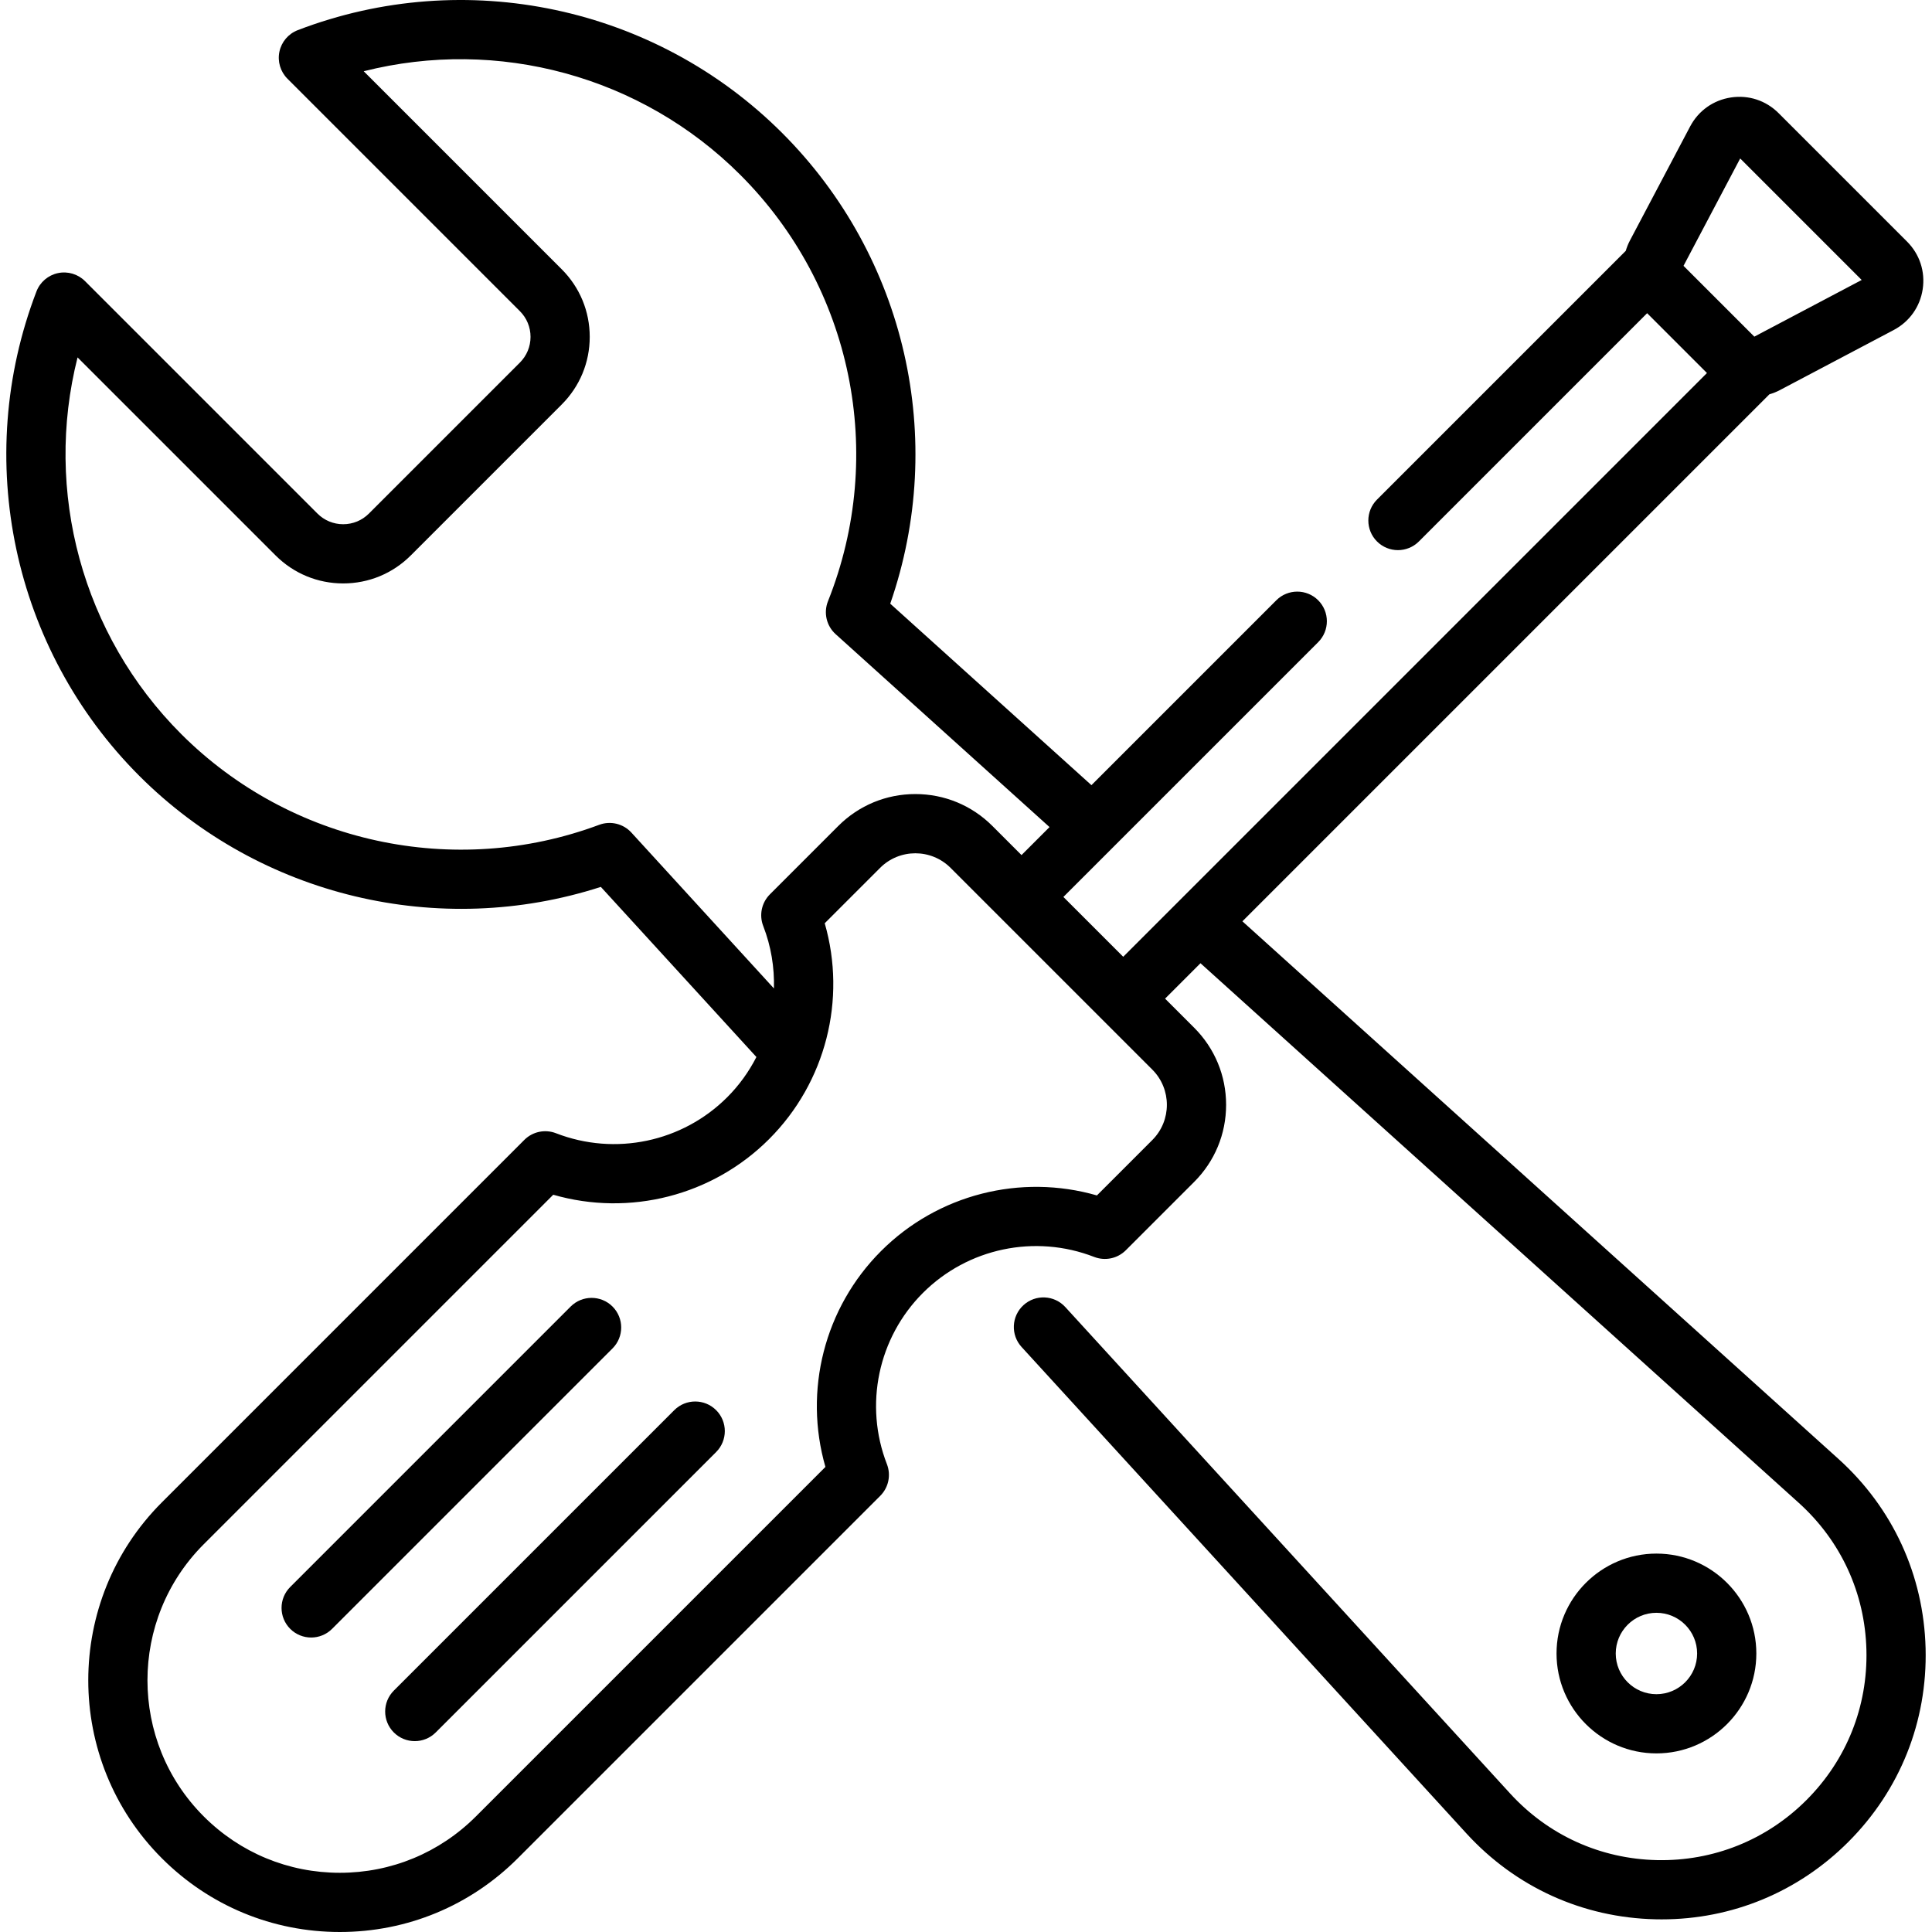
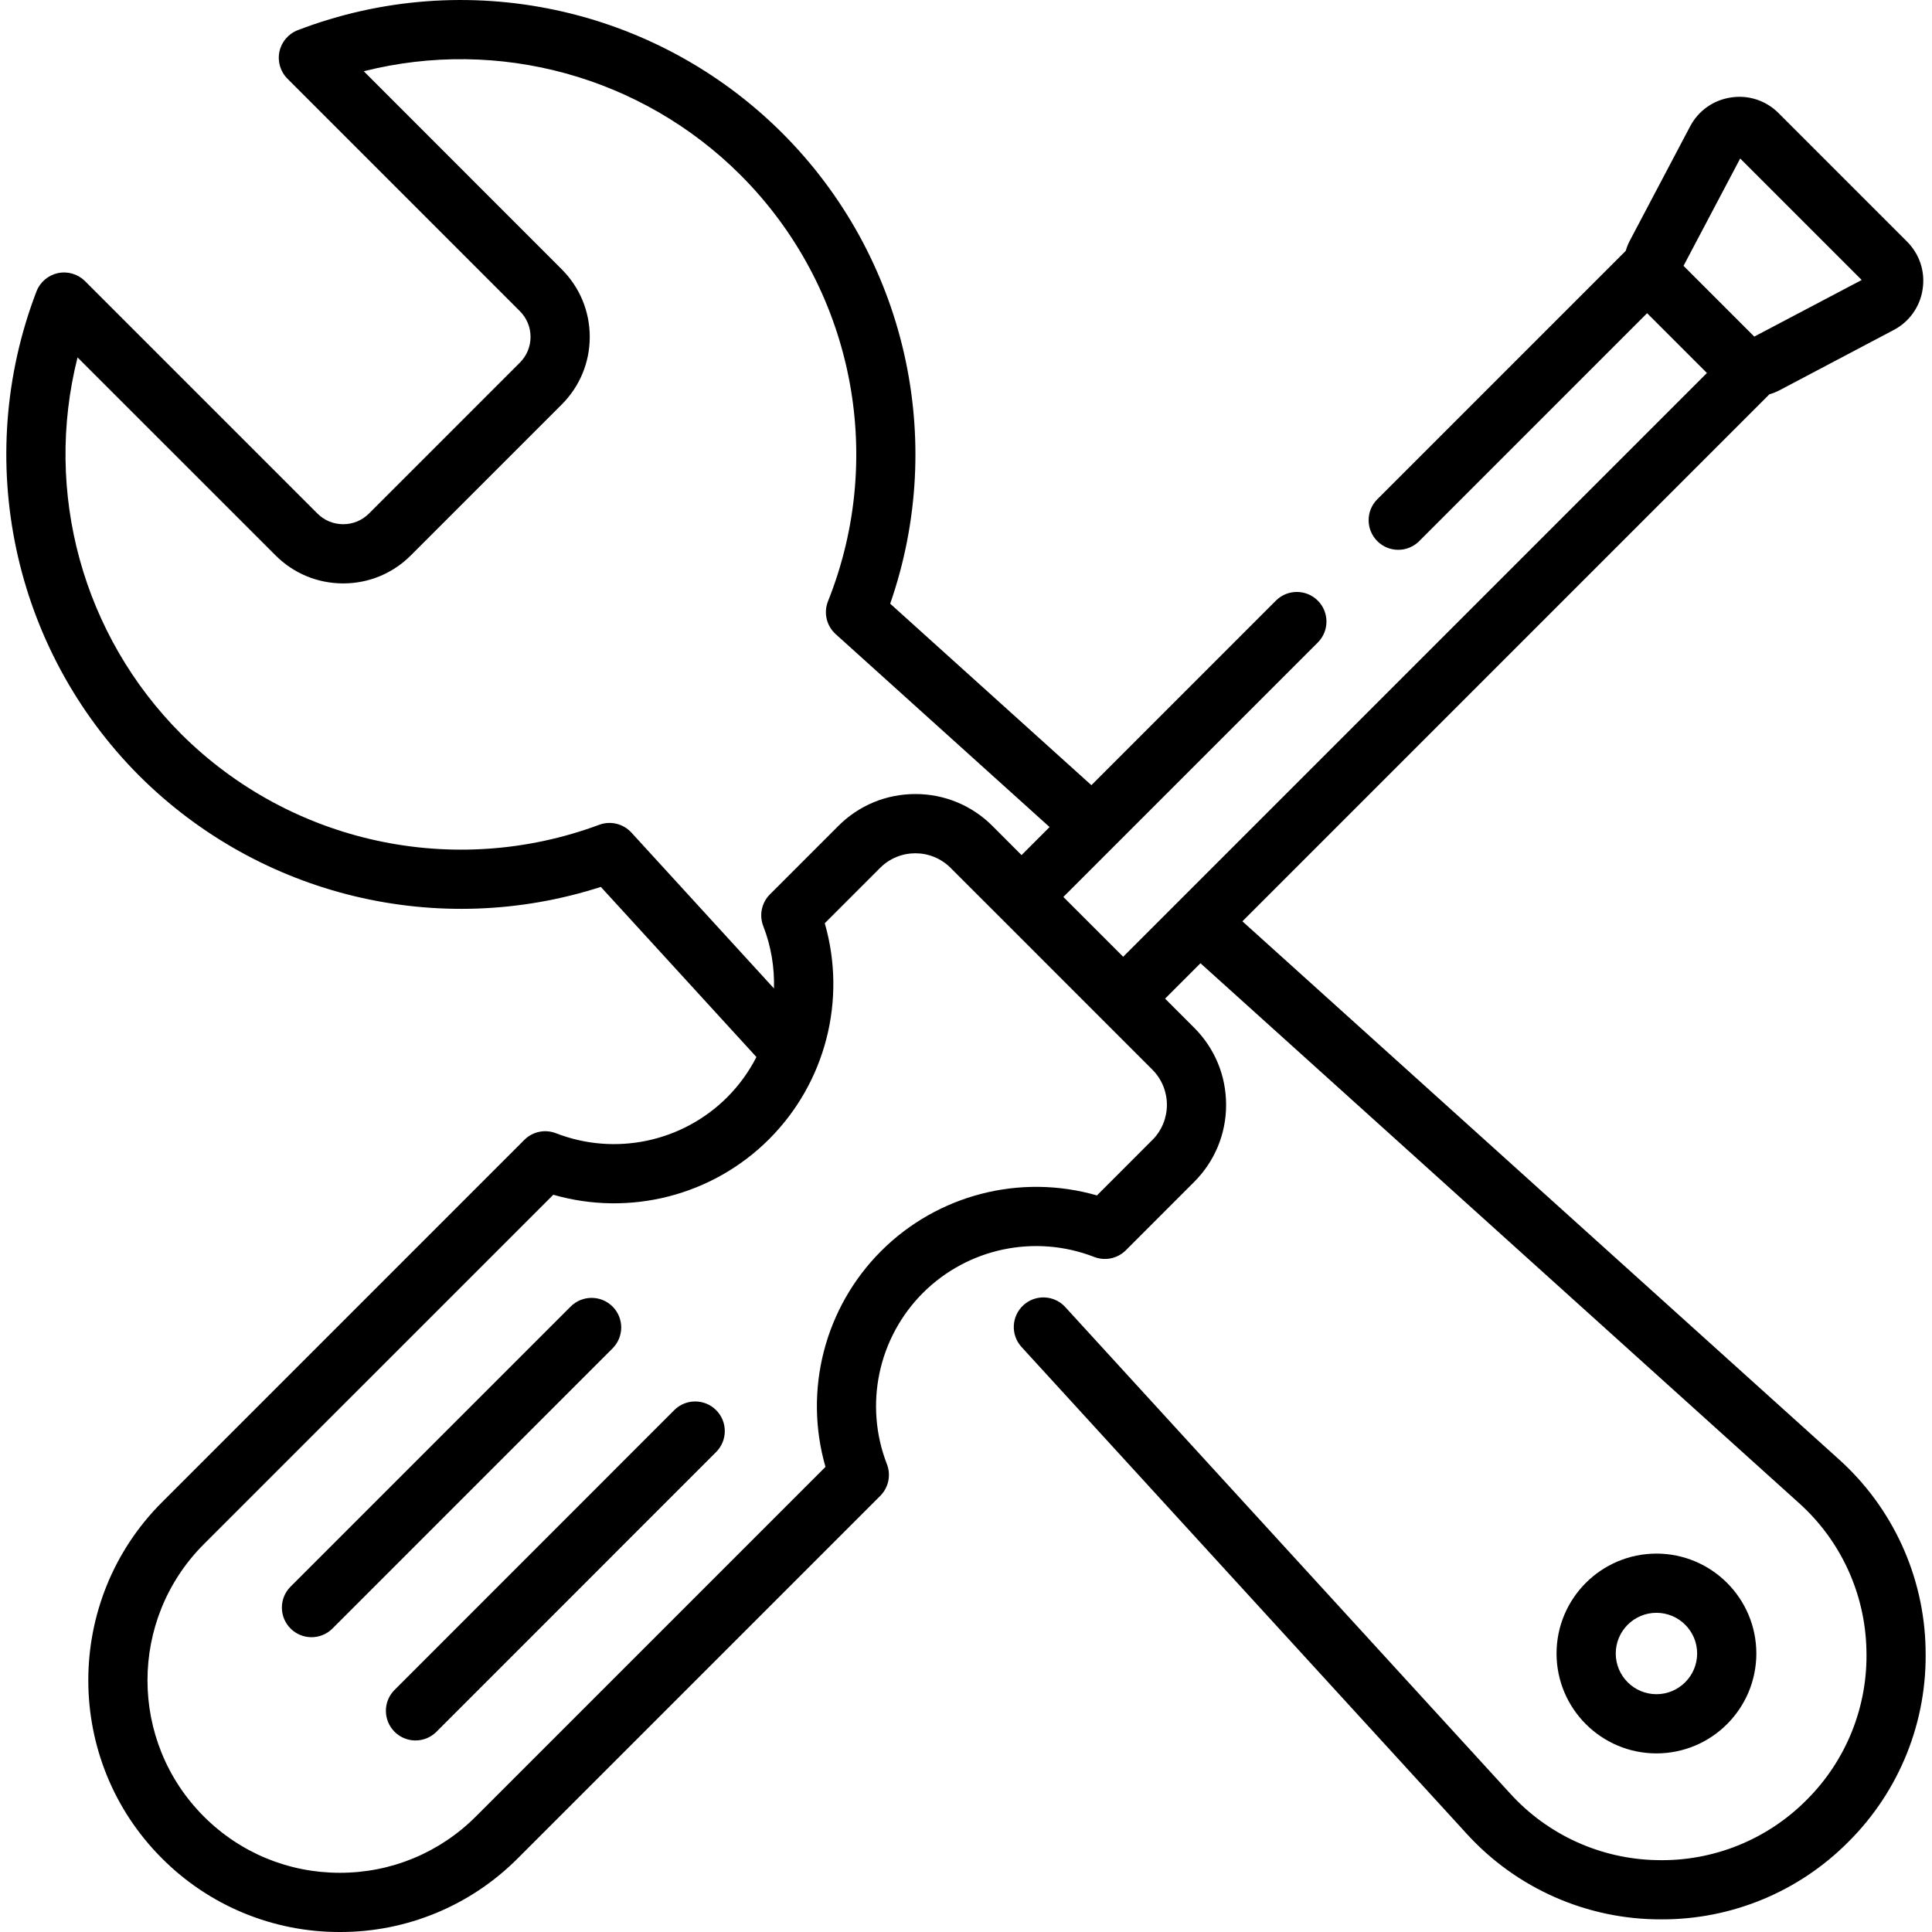
- <svg xmlns="http://www.w3.org/2000/svg" version="1.1" x="0px" y="0px" viewBox="0 0 512 512" xml:space="preserve" width="512px" height="512px">
+ <svg xmlns="http://www.w3.org/2000/svg" viewBox="0 0 512 512">
  <g fill="currentColor">
-     <path d="M438.973,411.718c-14.598,0-26.475,11.876-26.475,26.475c0,14.598,11.876,26.474,26.475,26.474    c14.598,0,26.474-11.876,26.474-26.474C465.447,423.595,453.571,411.718,438.973,411.718z M438.972,448.977    c-5.946,0-10.784-4.838-10.784-10.784c0-5.946,4.838-10.784,10.784-10.784c5.946,0,10.784,4.838,10.784,10.784    S444.918,448.977,438.972,448.977z" />
-     <path d="M510.303,436.82c-0.5-19.383-8.704-37.211-23.102-50.198L329.249,244.157l139.658-139.658    c0.918-0.274,1.825-0.615,2.7-1.077L501.85,87.46c4.178-2.206,6.98-6.152,7.685-10.823c0.706-4.672-0.805-9.268-4.146-12.612    l-34.052-34.051c-3.342-3.341-7.935-4.852-12.611-4.146c-4.671,0.705-8.616,3.507-10.823,7.686L431.94,63.755    c-0.466,0.883-0.824,1.796-1.099,2.723l-65.92,65.92c-3.064,3.065-3.064,8.031,0,11.096c3.065,3.062,8.031,3.062,11.096,0    l60.492-60.493l15.853,15.853l-154.7,154.7l-15.853-15.853l67.525-67.524c3.064-3.065,3.064-8.031,0-11.096    c-3.065-3.062-8.031-3.062-11.096,0l-48.994,48.994l-53.322-48.094c15.118-43.516,4.17-91.931-28.625-124.725    C173.706,1.665,123.314-9.04,78.916,7.987c-2.481,0.952-4.312,3.094-4.864,5.693s0.247,5.301,2.126,7.18l61.592,61.593    c1.822,1.822,2.827,4.245,2.827,6.822c0,2.577-1.004,5-2.827,6.823l-39.999,39.999c-1.822,1.823-4.245,2.827-6.822,2.827    c-2.577,0-5-1.003-6.823-2.827L22.533,74.504c-1.88-1.879-4.58-2.678-7.18-2.126c-2.599,0.553-4.741,2.383-5.693,4.864    c-17.027,44.396-6.322,94.788,27.27,128.381c31.991,31.99,79.468,43.253,122.299,29.414l41.227,45.083    c-1.981,3.871-4.557,7.481-7.734,10.658c-11.884,11.884-29.695,15.628-45.38,9.54c-2.899-1.128-6.188-0.434-8.388,1.765    l-96.059,96.059c-26.004,26.005-26.004,68.317,0,94.32C55.494,505.063,72.243,512,90.058,512c17.814,0,34.564-6.937,47.161-19.534    l96.059-96.058c2.198-2.199,2.891-5.489,1.765-8.388c-6.089-15.684-2.345-33.497,9.538-45.381    c11.886-11.884,29.698-15.628,45.382-9.54c2.901,1.128,6.188,0.432,8.388-1.765l18.12-18.12c5.456-5.456,8.46-12.711,8.46-20.426    c0-7.715-3.004-14.97-8.46-20.426l-7.713-7.713l9.383-9.383l158.552,143.007c11.172,10.077,17.539,23.911,17.926,38.951    c0.387,15.04-5.259,29.183-15.898,39.821c-10.588,10.59-24.695,16.226-39.636,15.903c-14.971-0.334-28.781-6.604-38.886-17.655    L282.31,346.378c-2.927-3.199-7.887-3.419-11.084-0.495c-3.197,2.925-3.419,7.887-0.495,11.084l117.888,128.915    c13.024,14.241,30.822,22.321,50.115,22.752c0.54,0.012,1.079,0.018,1.618,0.018c18.688,0,36.199-7.249,49.464-20.512    C503.526,474.429,510.801,456.203,510.303,436.82z M446.149,70.45l15.019-28.454l32.199,32.199l-28.454,15.019L446.149,70.45z     M167.324,220.639c-2.16-2.36-5.534-3.174-8.532-2.056c-38.363,14.31-81.845,4.868-110.768-24.052    c-26.262-26.263-36.438-64.337-27.471-99.815l52.477,52.477c4.787,4.786,11.15,7.421,17.918,7.421s13.131-2.635,17.917-7.421    l39.999-39.999c4.786-4.787,7.421-11.15,7.421-17.918s-2.635-13.131-7.421-17.917L96.388,18.88    c35.475-8.971,73.553,1.208,99.814,27.471c29.659,29.657,38.773,74.003,23.222,112.978c-1.217,3.049-0.407,6.534,2.032,8.733    l56.679,51.122l-7.422,7.422L263,218.893c-5.456-5.456-12.711-8.46-20.426-8.46c-7.715,0-14.97,3.004-20.426,8.46l-18.12,18.12    c-2.198,2.199-2.891,5.489-1.765,8.388c2.087,5.375,2.992,10.997,2.837,16.548L167.324,220.639z M305.374,302.119l-14.682,14.683    c-20.192-5.821-42.164-0.299-57.205,14.741h-0.001c-15.04,15.041-20.563,37.01-14.74,57.206l-92.622,92.62    c-9.634,9.634-22.442,14.94-36.065,14.94s-26.433-5.306-36.065-14.94c-19.887-19.886-19.887-52.244,0-72.131l92.621-92.621    c20.194,5.824,42.163,0.298,57.205-14.742c15.04-15.041,20.564-37.01,14.741-57.205l14.683-14.682    c5.144-5.146,13.517-5.146,18.661,0l13.261,13.261l26.947,26.947l13.261,13.261C310.52,288.603,310.52,296.975,305.374,302.119z" />
-     <path d="M162.326,346.249c-3.065-3.063-8.031-3.063-11.096,0l-74.318,74.318c-3.064,3.065-3.064,8.031,0,11.096    c1.532,1.531,3.541,2.297,5.548,2.297c2.007,0,4.016-0.766,5.548-2.297l74.318-74.318    C165.389,354.28,165.389,349.313,162.326,346.249z" />
-     <path d="M189.785,373.708c-3.064-3.063-8.031-3.063-11.096,0l-74.318,74.317c-3.064,3.065-3.064,8.031,0,11.096    c1.532,1.531,3.54,2.297,5.548,2.297c2.007,0,4.016-0.766,5.548-2.297l74.318-74.317    C192.849,381.739,192.849,376.773,189.785,373.708z" />
+     <path d="M438.97 411.72a26.5 26.5 0 00-26.47 26.47 26.5 26.5 0 0026.47 26.48 26.5 26.5 0 0026.48-26.48 26.5 26.5 0 00-26.48-26.47zm0 37.26a10.8 10.8 0 01-10.78-10.79 10.8 10.8 0 0110.78-10.78c5.95 0 10.79 4.84 10.79 10.78s-4.84 10.79-10.79 10.79z" />
+     <path d="M510.3 436.82a69.4 69.4 0 00-23.1-50.2L329.25 244.16 468.9 104.5c.92-.27 1.82-.62 2.7-1.08l30.24-15.96a14.59 14.59 0 007.68-10.82c.71-4.67-.8-9.27-4.14-12.62l-34.05-34.05a14.58 14.58 0 00-12.61-4.14c-4.68.7-8.62 3.5-10.83 7.68l-15.96 30.25c-.47.88-.82 1.8-1.1 2.72l-65.92 65.92a7.85 7.85 0 0011.1 11.1L436.5 83l15.85 15.85-154.7 154.7-15.85-15.85 67.52-67.52a7.85 7.85 0 00-11.1-11.1l-48.99 49-53.32-48.1A120.38 120.38 0 00207.3 35.26 120.64 120.64 0 0078.92 7.99a7.84 7.84 0 00-2.74 12.87l61.59 61.6a9.59 9.59 0 012.83 6.82c0 2.57-1 5-2.83 6.82l-40 40a9.58 9.58 0 01-6.82 2.82c-2.58 0-5-1-6.82-2.82l-61.6-61.6a7.85 7.85 0 00-12.87 2.74 120.64 120.64 0 0027.27 128.38 120.82 120.82 0 00122.3 29.42l41.23 45.08a42.28 42.28 0 01-7.74 10.66 42.46 42.46 0 01-45.38 9.54 7.84 7.84 0 00-8.39 1.76L42.9 398.14c-26 26-26 68.32 0 94.32A66.25 66.25 0 0090.06 512a66.26 66.26 0 0047.16-19.53l96.06-96.06a7.85 7.85 0 001.76-8.39 42.47 42.47 0 019.54-45.38 42.47 42.47 0 0145.38-9.54 7.84 7.84 0 008.4-1.77l18.11-18.12a28.7 28.7 0 008.46-20.42c0-7.72-3-14.97-8.46-20.43l-7.71-7.71 9.38-9.38 158.55 143a53.85 53.85 0 0117.93 38.95 53.84 53.84 0 01-15.9 39.83 53.95 53.95 0 01-39.64 15.9 53.86 53.86 0 01-38.88-17.66L282.3 346.38a7.84 7.84 0 10-11.58 10.59l117.89 128.91a69.42 69.42 0 0051.73 22.77 69.4 69.4 0 0049.47-20.51 69.4 69.4 0 0020.48-51.32zM446.15 70.45L461.17 42l32.2 32.2L464.9 89.2l-18.76-18.76zM167.32 220.64a7.85 7.85 0 00-8.53-2.06 105.08 105.08 0 01-110.77-24.05 104.94 104.94 0 01-27.47-99.81l52.48 52.47c4.79 4.79 11.15 7.42 17.92 7.42s13.13-2.63 17.92-7.42l40-40c4.78-4.78 7.42-11.15 7.42-17.91s-2.64-13.13-7.43-17.92L96.4 18.88a104.93 104.93 0 0199.81 27.47 104.72 104.72 0 0123.22 112.98 7.84 7.84 0 002.04 8.73l56.68 51.12-7.43 7.43-7.71-7.72a28.7 28.7 0 00-20.43-8.46c-7.71 0-14.97 3-20.42 8.46l-18.12 18.12a7.85 7.85 0 00-1.77 8.4c2.09 5.37 3 10.99 2.84 16.54l-37.78-41.31zm138.05 81.48L290.7 316.8a58.17 58.17 0 00-57.2 14.74 58.16 58.16 0 00-14.74 57.2l-92.63 92.63c-9.63 9.63-22.44 14.94-36.06 14.94s-26.43-5.3-36.07-14.94a51.06 51.06 0 010-72.13l92.63-92.62c20.19 5.82 42.16.3 57.2-14.74a58.16 58.16 0 0014.74-57.21l14.68-14.68a13.2 13.2 0 0118.66 0l13.27 13.26 26.94 26.95 13.26 13.26a13.2 13.2 0 010 18.66z" />
+     <path d="M162.33 346.25a7.85 7.85 0 00-11.1 0l-74.32 74.32a7.85 7.85 0 0011.1 11.1l74.32-74.33a7.85 7.85 0 000-11.1zM189.78 373.7a7.85 7.85 0 00-11.1 0l-74.3 74.33a7.85 7.85 0 0011.09 11.1l74.31-74.33a7.85 7.85 0 000-11.1z" />
  </g>
</svg>
